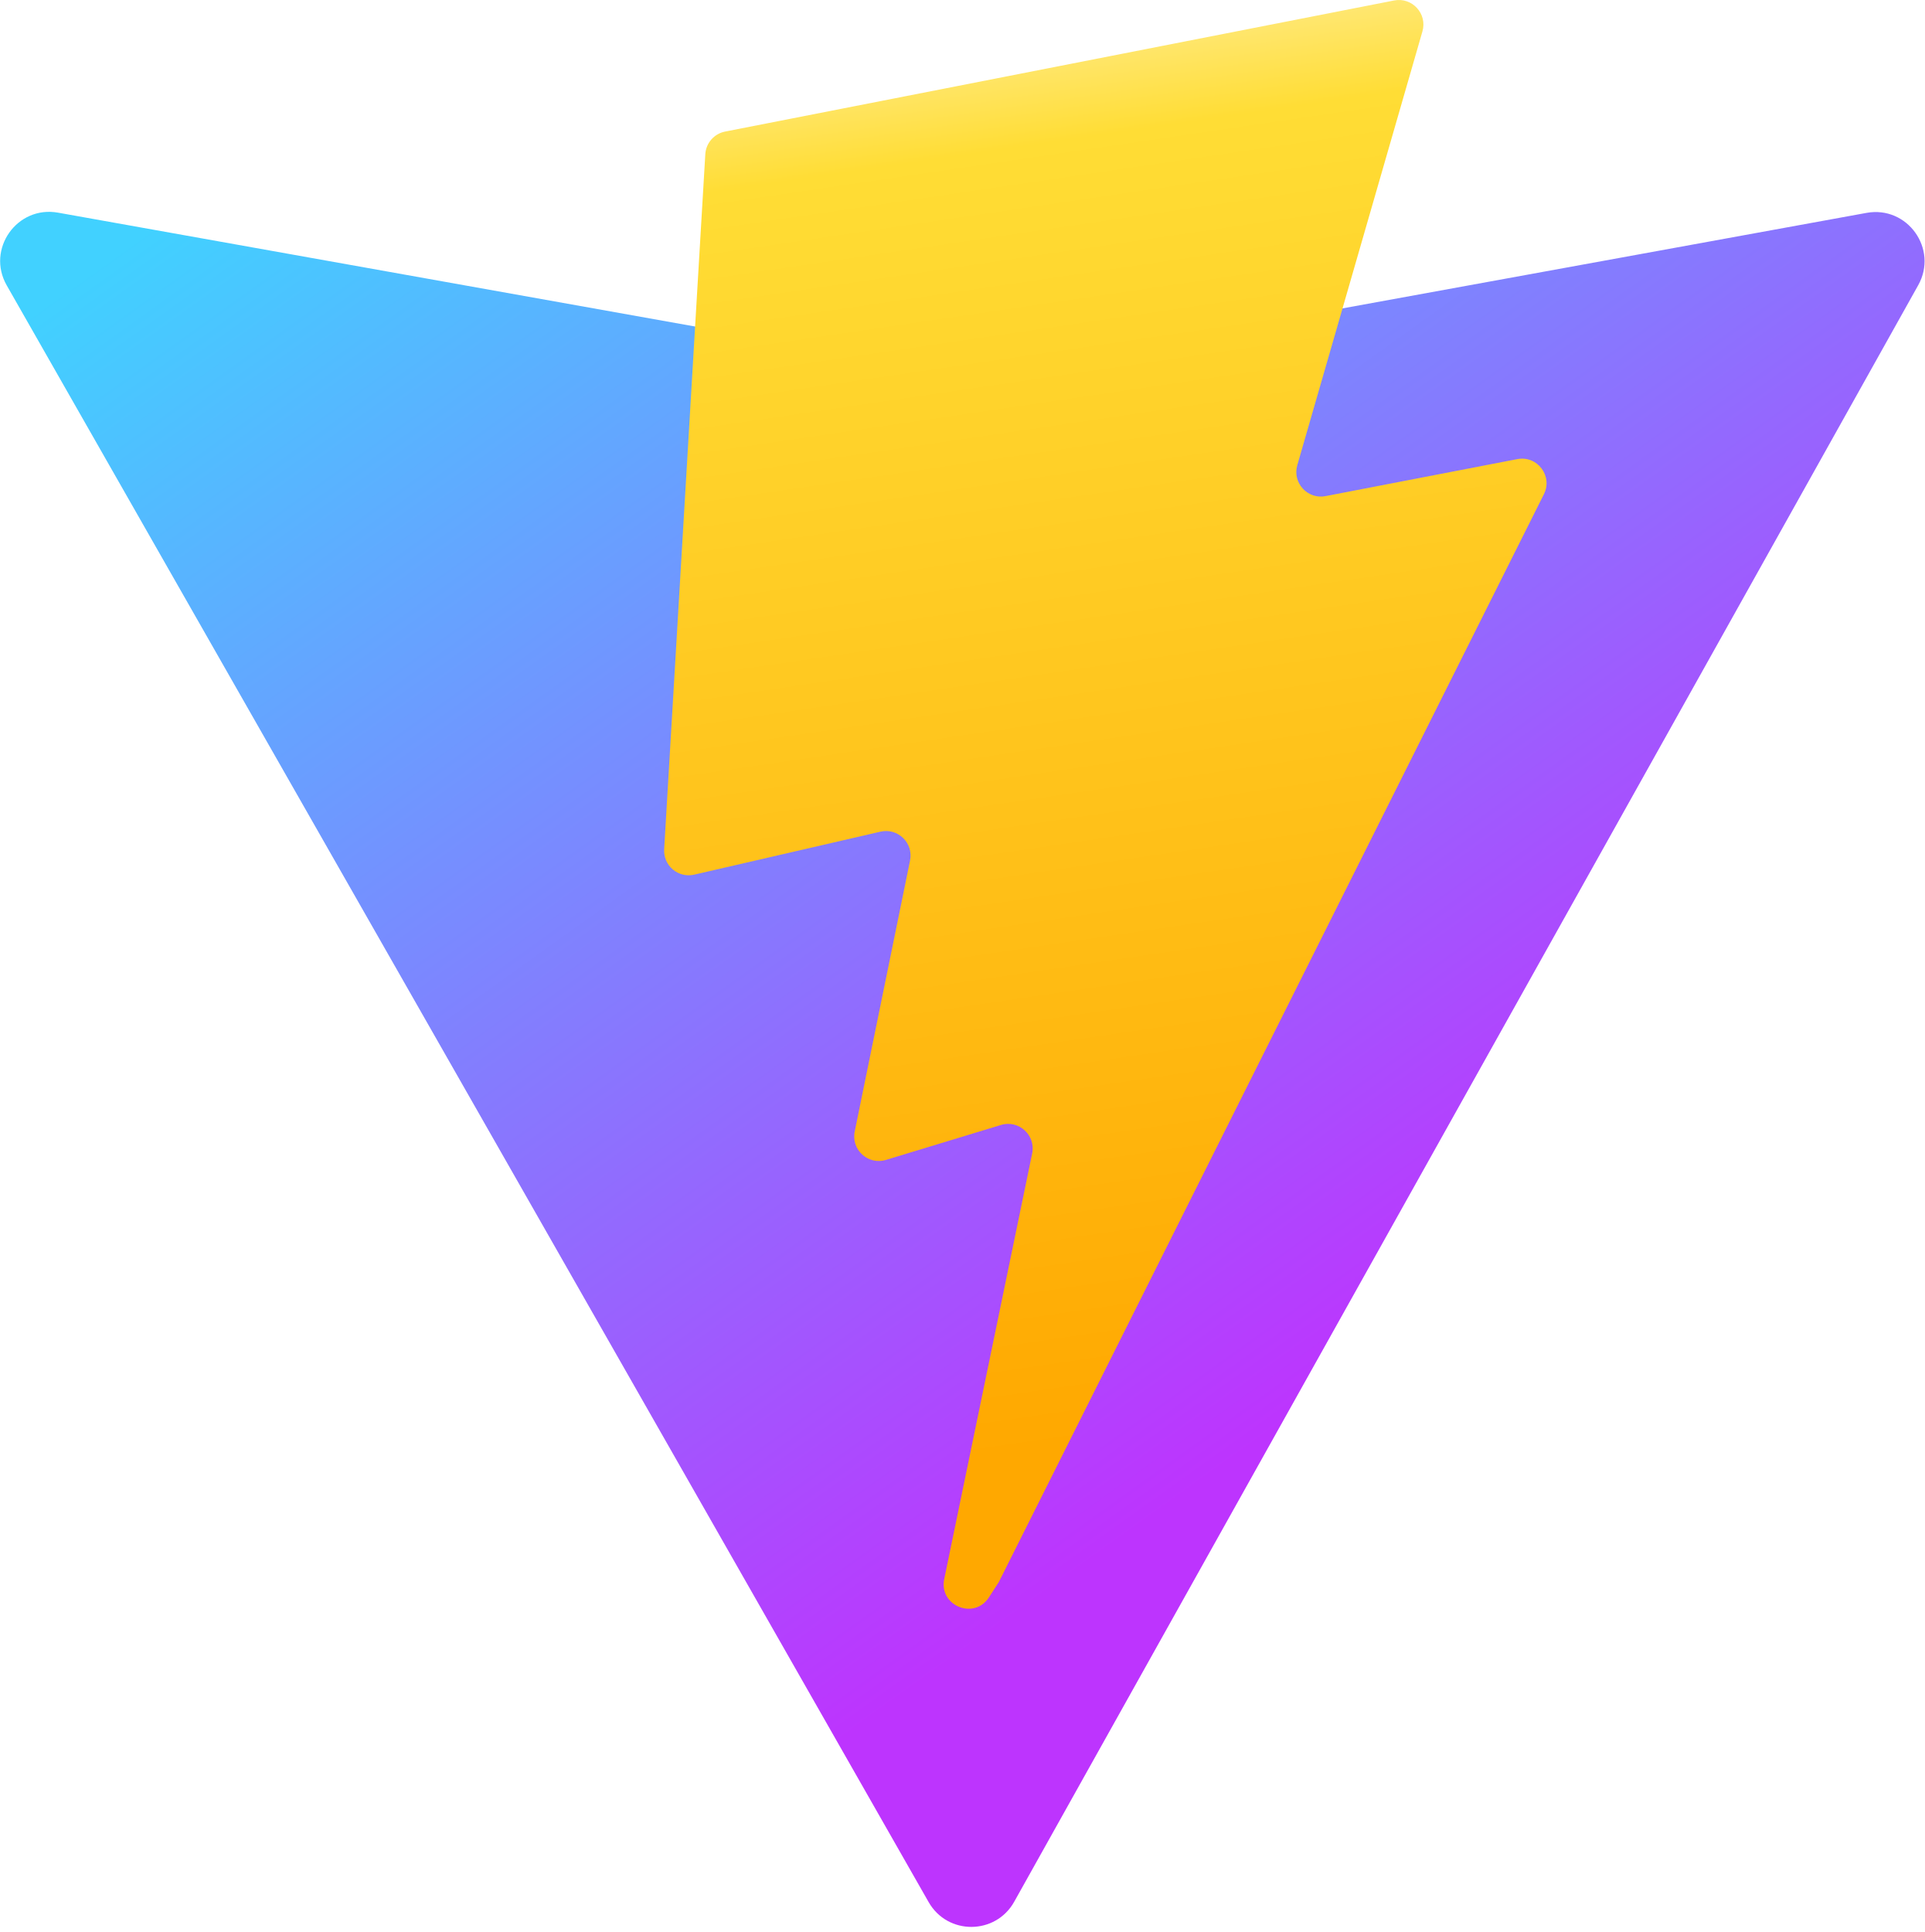
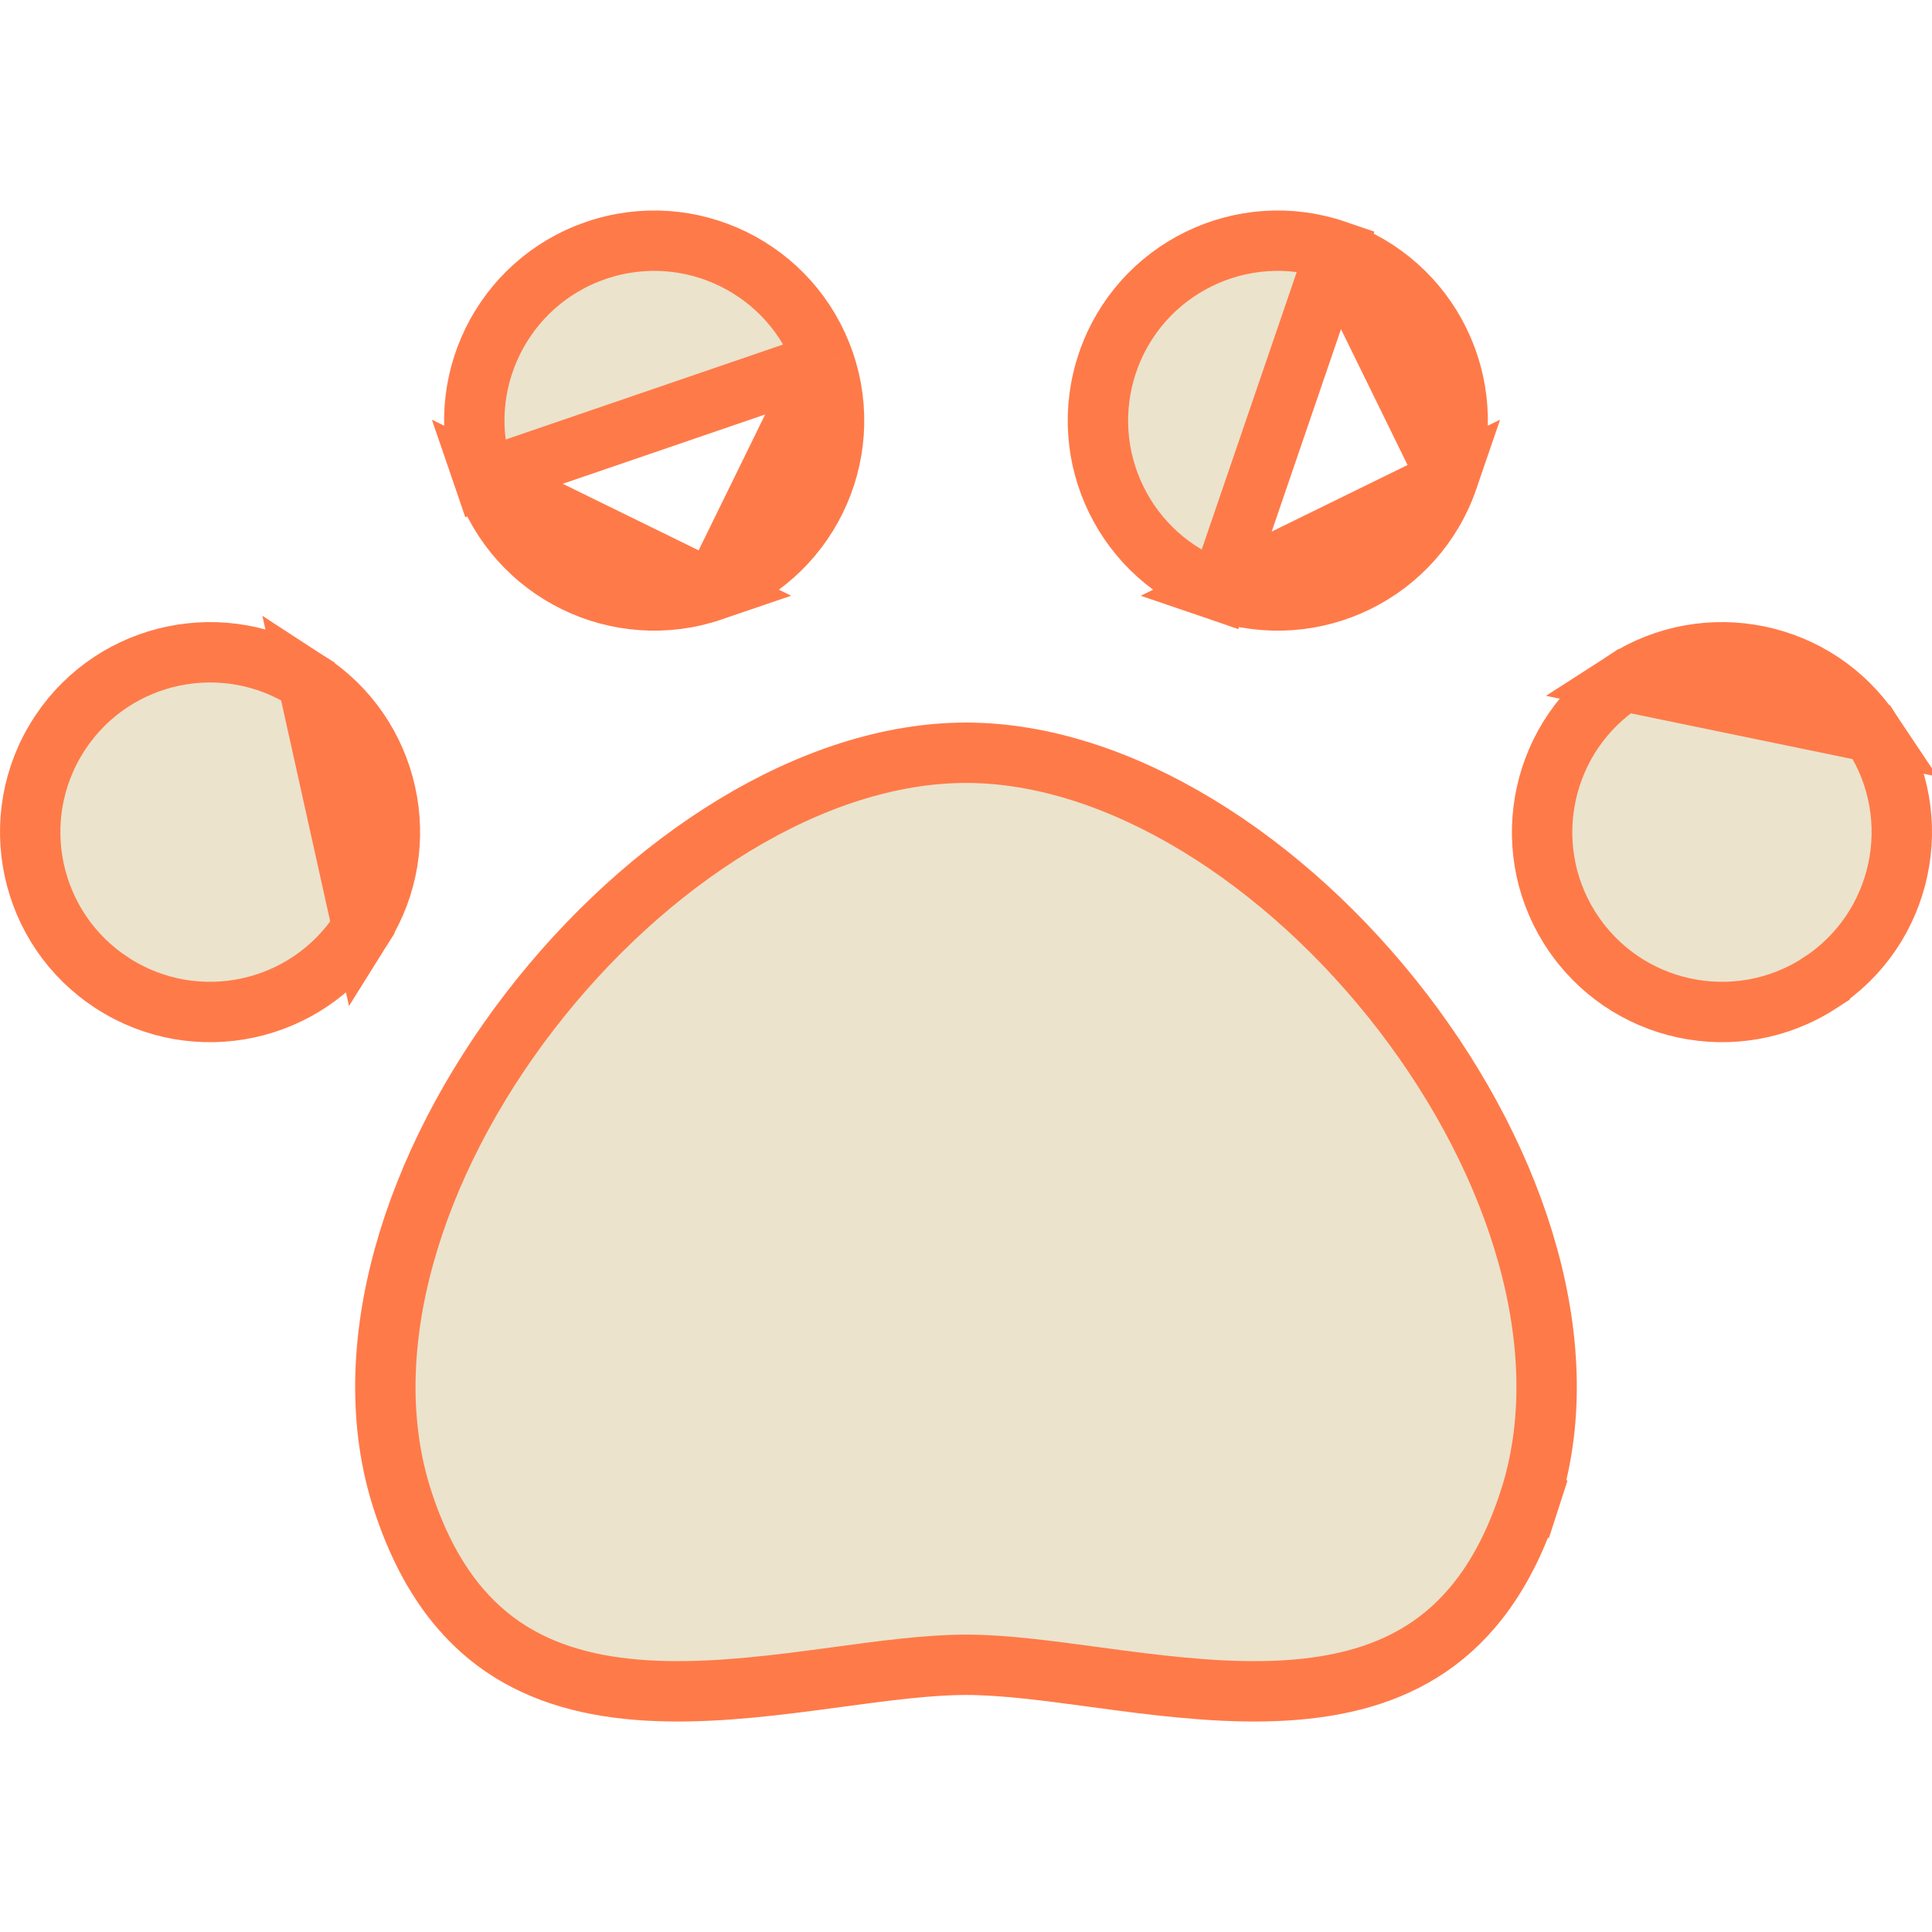
- <svg xmlns="http://www.w3.org/2000/svg" aria-hidden="true" role="img" class="iconify iconify--logos" width="31.88" height="32" preserveAspectRatio="xMidYMid meet" viewBox="0 0 256 257">
-   <defs>
-     <linearGradient id="IconifyId1813088fe1fbc01fb466" x1="-.828%" x2="57.636%" y1="7.652%" y2="78.411%">
-       <stop offset="0%" stop-color="#41D1FF" />
-       <stop offset="100%" stop-color="#BD34FE" />
-     </linearGradient>
-     <linearGradient id="IconifyId1813088fe1fbc01fb467" x1="43.376%" x2="50.316%" y1="2.242%" y2="89.03%">
-       <stop offset="0%" stop-color="#FFEA83" />
-       <stop offset="8.333%" stop-color="#FFDD35" />
-       <stop offset="100%" stop-color="#FFA800" />
-     </linearGradient>
-   </defs>
-   <path fill="url(#IconifyId1813088fe1fbc01fb466)" d="M255.153 37.938L134.897 252.976c-2.483 4.44-8.862 4.466-11.382.048L.875 37.958c-2.746-4.814 1.371-10.646 6.827-9.67l120.385 21.517a6.537 6.537 0 0 0 2.322-.004l117.867-21.483c5.438-.991 9.574 4.796 6.877 9.62Z" />
-   <path fill="url(#IconifyId1813088fe1fbc01fb467)" d="M185.432.063L96.44 17.501a3.268 3.268 0 0 0-2.634 3.014l-5.474 92.456a3.268 3.268 0 0 0 3.997 3.378l24.777-5.718c2.318-.535 4.413 1.507 3.936 3.838l-7.361 36.047c-.495 2.426 1.782 4.5 4.151 3.78l15.304-4.649c2.372-.72 4.652 1.36 4.15 3.788l-11.698 56.621c-.732 3.542 3.979 5.473 5.943 2.437l1.313-2.028l72.516-144.72c1.215-2.423-.88-5.186-3.54-4.672l-25.505 4.922c-2.396.462-4.435-1.77-3.759-4.114l16.646-57.705c.677-2.35-1.37-4.583-3.769-4.113Z" />
+ <svg xmlns="http://www.w3.org/2000/svg" width="64" height="64" viewBox="0 0 64 64" fill="none">
+   <path d="M27.307 12.002L27.306 12.002C26.241 8.89 22.854 7.229 19.741 8.296L19.741 8.296C16.628 9.362 14.968 12.749 16.034 15.862L27.307 12.002ZM27.307 12.002C28.373 15.115 26.714 18.503 23.601 19.569M27.307 12.002L23.601 19.569M23.601 19.569C20.488 20.634 17.1 18.976 16.034 15.862L23.601 19.569Z" fill="#EBE3CC" stroke="#FF7A49" stroke-width="2" />
+   <path d="M12.008 30.727C13.733 27.973 12.931 24.335 10.196 22.564L12.008 30.727ZM12.008 30.727L11.96 30.803C10.172 33.565 6.484 34.355 3.722 32.567L3.721 32.566C0.96 30.78 0.169 27.091 1.956 24.33L2.005 24.254C3.81 21.553 7.457 20.793 10.195 22.564L12.008 30.727Z" fill="#EBE3CC" stroke="#FF7A49" stroke-width="2" />
+   <path d="M44.258 8.296L44.258 8.296C41.145 7.229 37.758 8.89 36.693 12.002L36.693 12.002C35.626 15.115 37.285 18.503 40.398 19.57L44.258 8.296ZM44.258 8.296C47.371 9.362 49.031 12.75 47.965 15.862M44.258 8.296L47.965 15.862M47.965 15.862C46.899 18.976 43.512 20.634 40.398 19.57L47.965 15.862Z" fill="#EBE3CC" stroke="#FF7A49" stroke-width="2" />
+   <path d="M50.666 49.69L51.618 49.998L50.666 49.69C49.875 52.131 48.695 53.625 47.349 54.547C45.988 55.478 44.365 55.889 42.588 55.997C40.803 56.106 38.927 55.906 37.093 55.666C36.802 55.628 36.51 55.589 36.219 55.549C34.724 55.347 33.249 55.148 32 55.148C30.75 55.148 29.276 55.347 27.78 55.549C27.489 55.589 27.197 55.628 26.906 55.666C25.072 55.906 23.196 56.106 21.412 55.997C19.634 55.889 18.011 55.478 16.651 54.547C15.304 53.625 14.124 52.131 13.333 49.69C11.719 44.714 13.675 38.542 17.542 33.514C21.409 28.486 26.931 24.936 32 24.936C37.068 24.936 42.59 28.486 46.457 33.514C50.324 38.542 52.28 44.714 50.666 49.69Z" fill="#EBE3CC" stroke="#FF7A49" stroke-width="2" />
+   <path d="M61.995 24.254C60.19 21.553 56.543 20.793 53.805 22.564L61.995 24.254ZM61.995 24.254L62.044 24.33C63.831 27.092 63.04 30.78 60.279 32.566L60.279 32.567C57.516 34.355 53.828 33.565 52.041 30.803L51.992 30.728C50.268 27.973 51.069 24.335 53.805 22.564L61.995 24.254Z" fill="#EBE3CC" stroke="#FF7A49" stroke-width="2" />
</svg>
